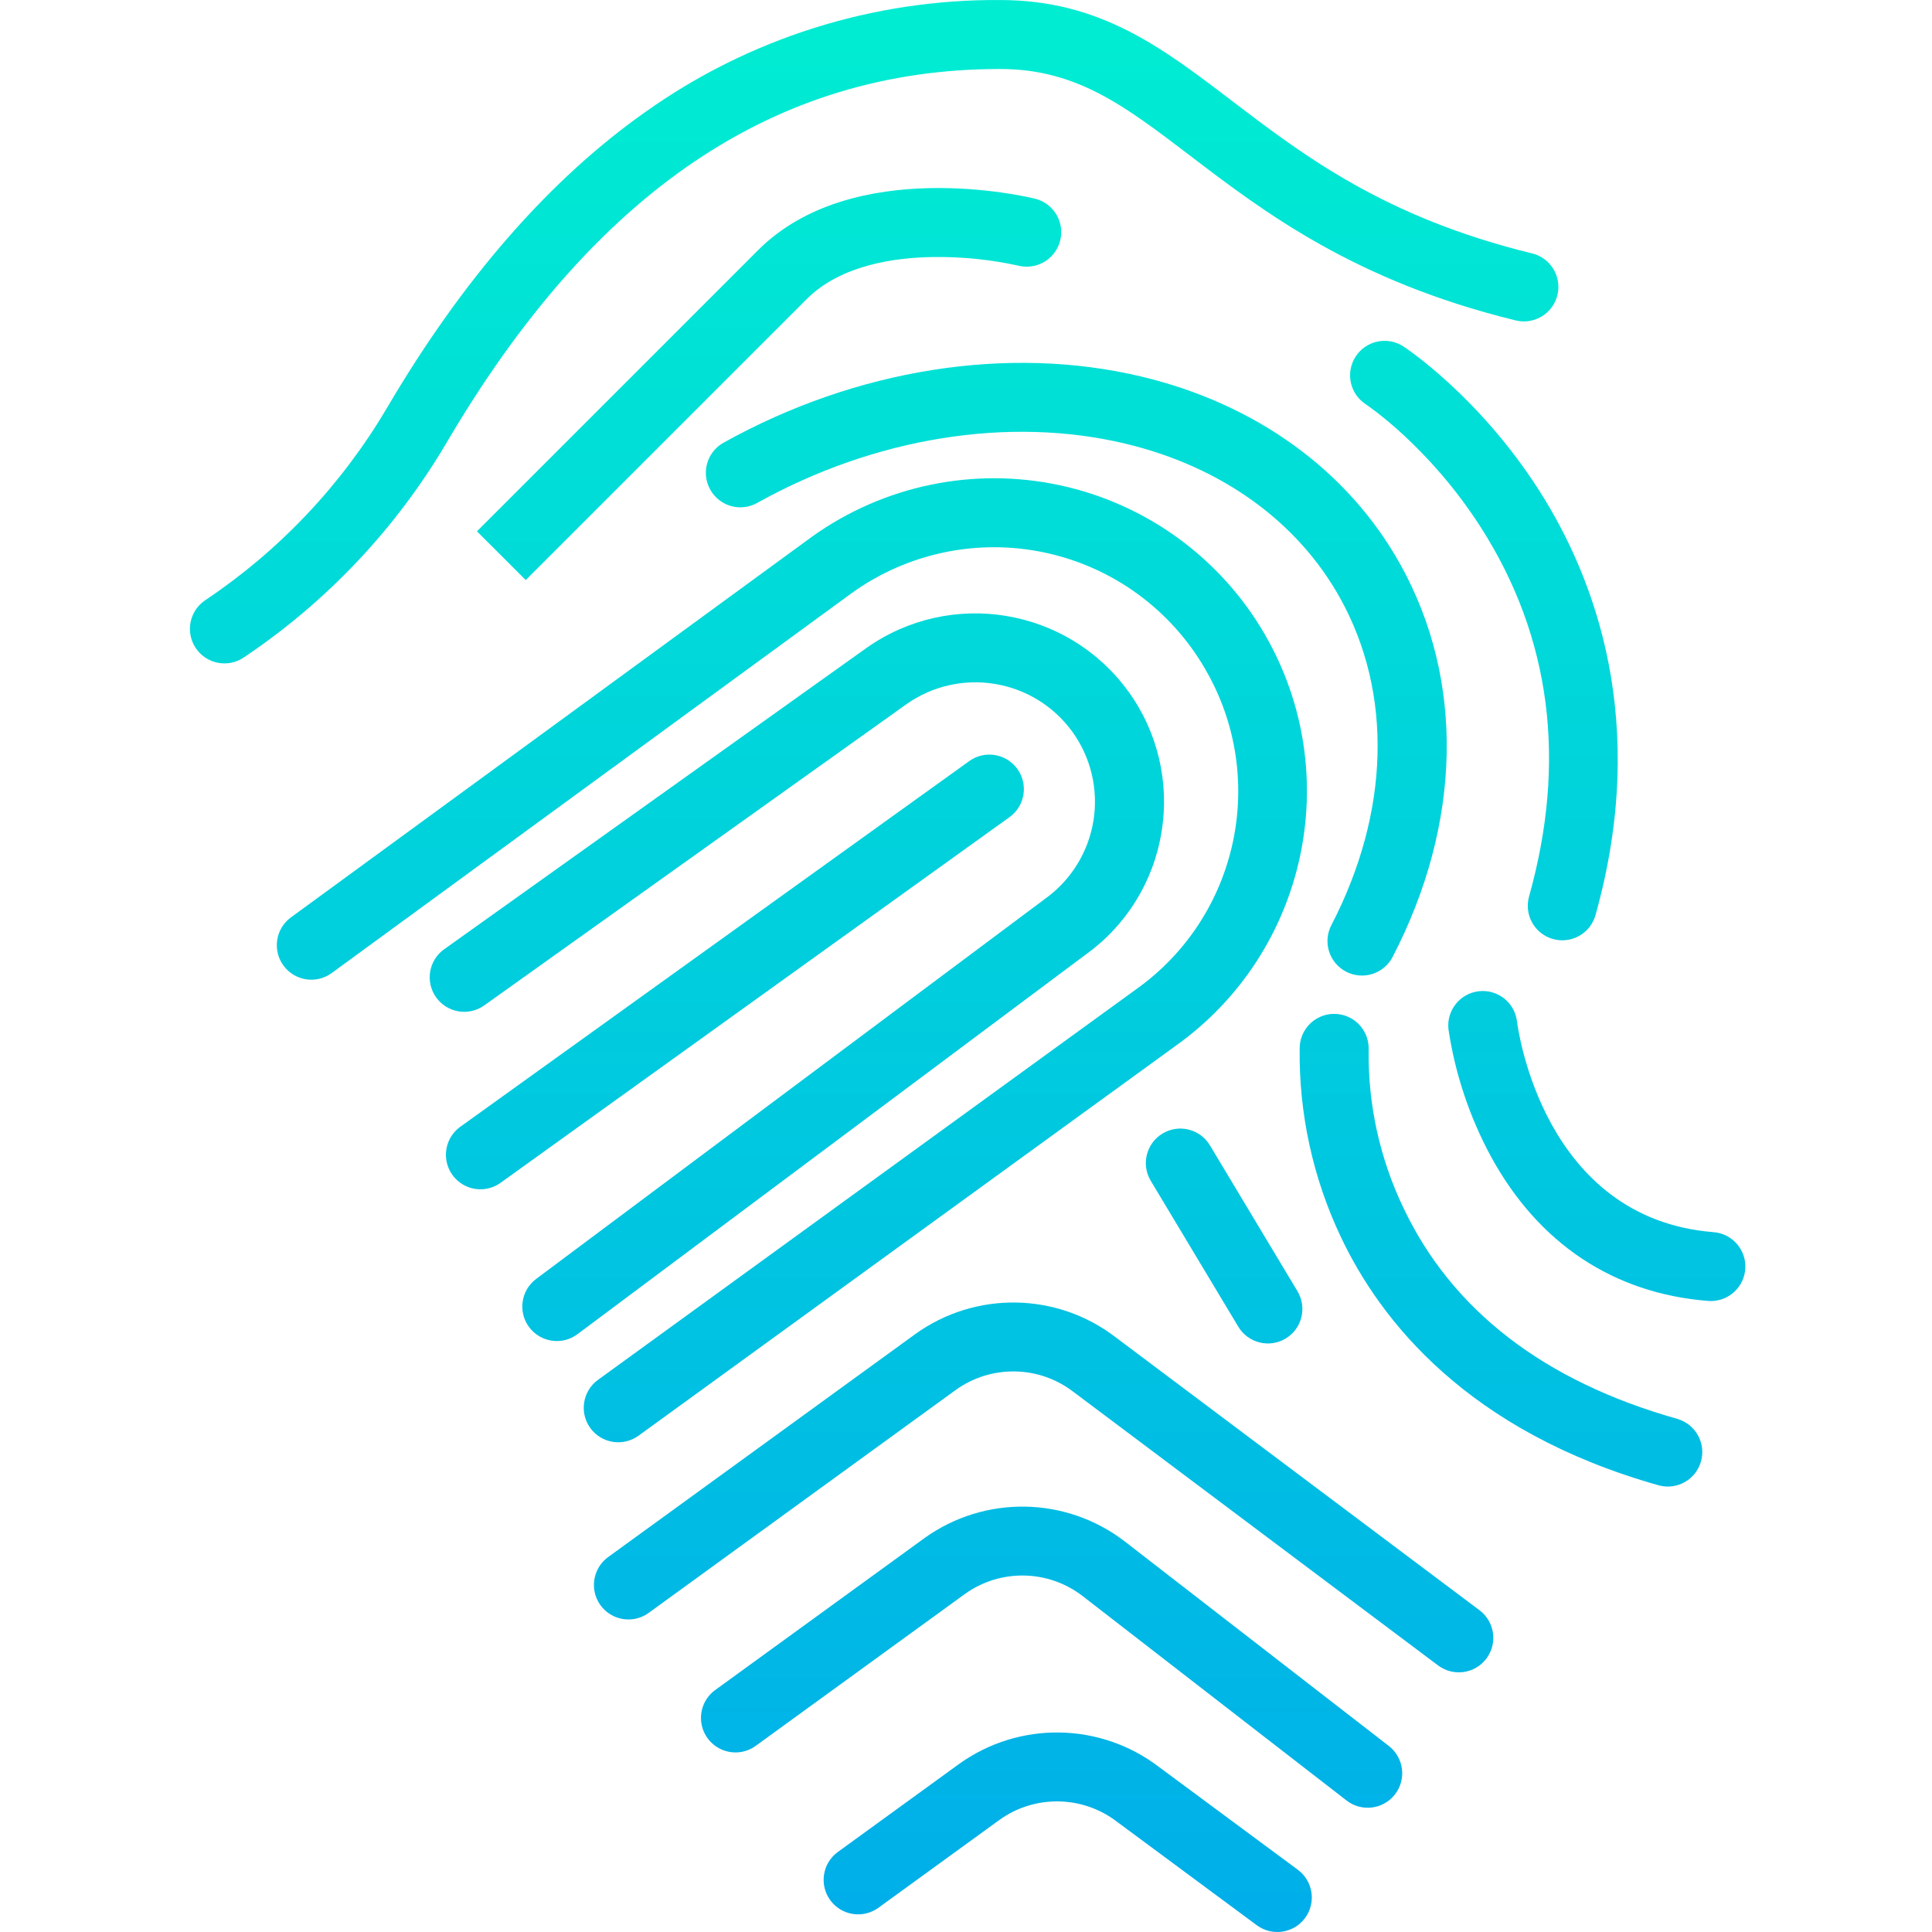
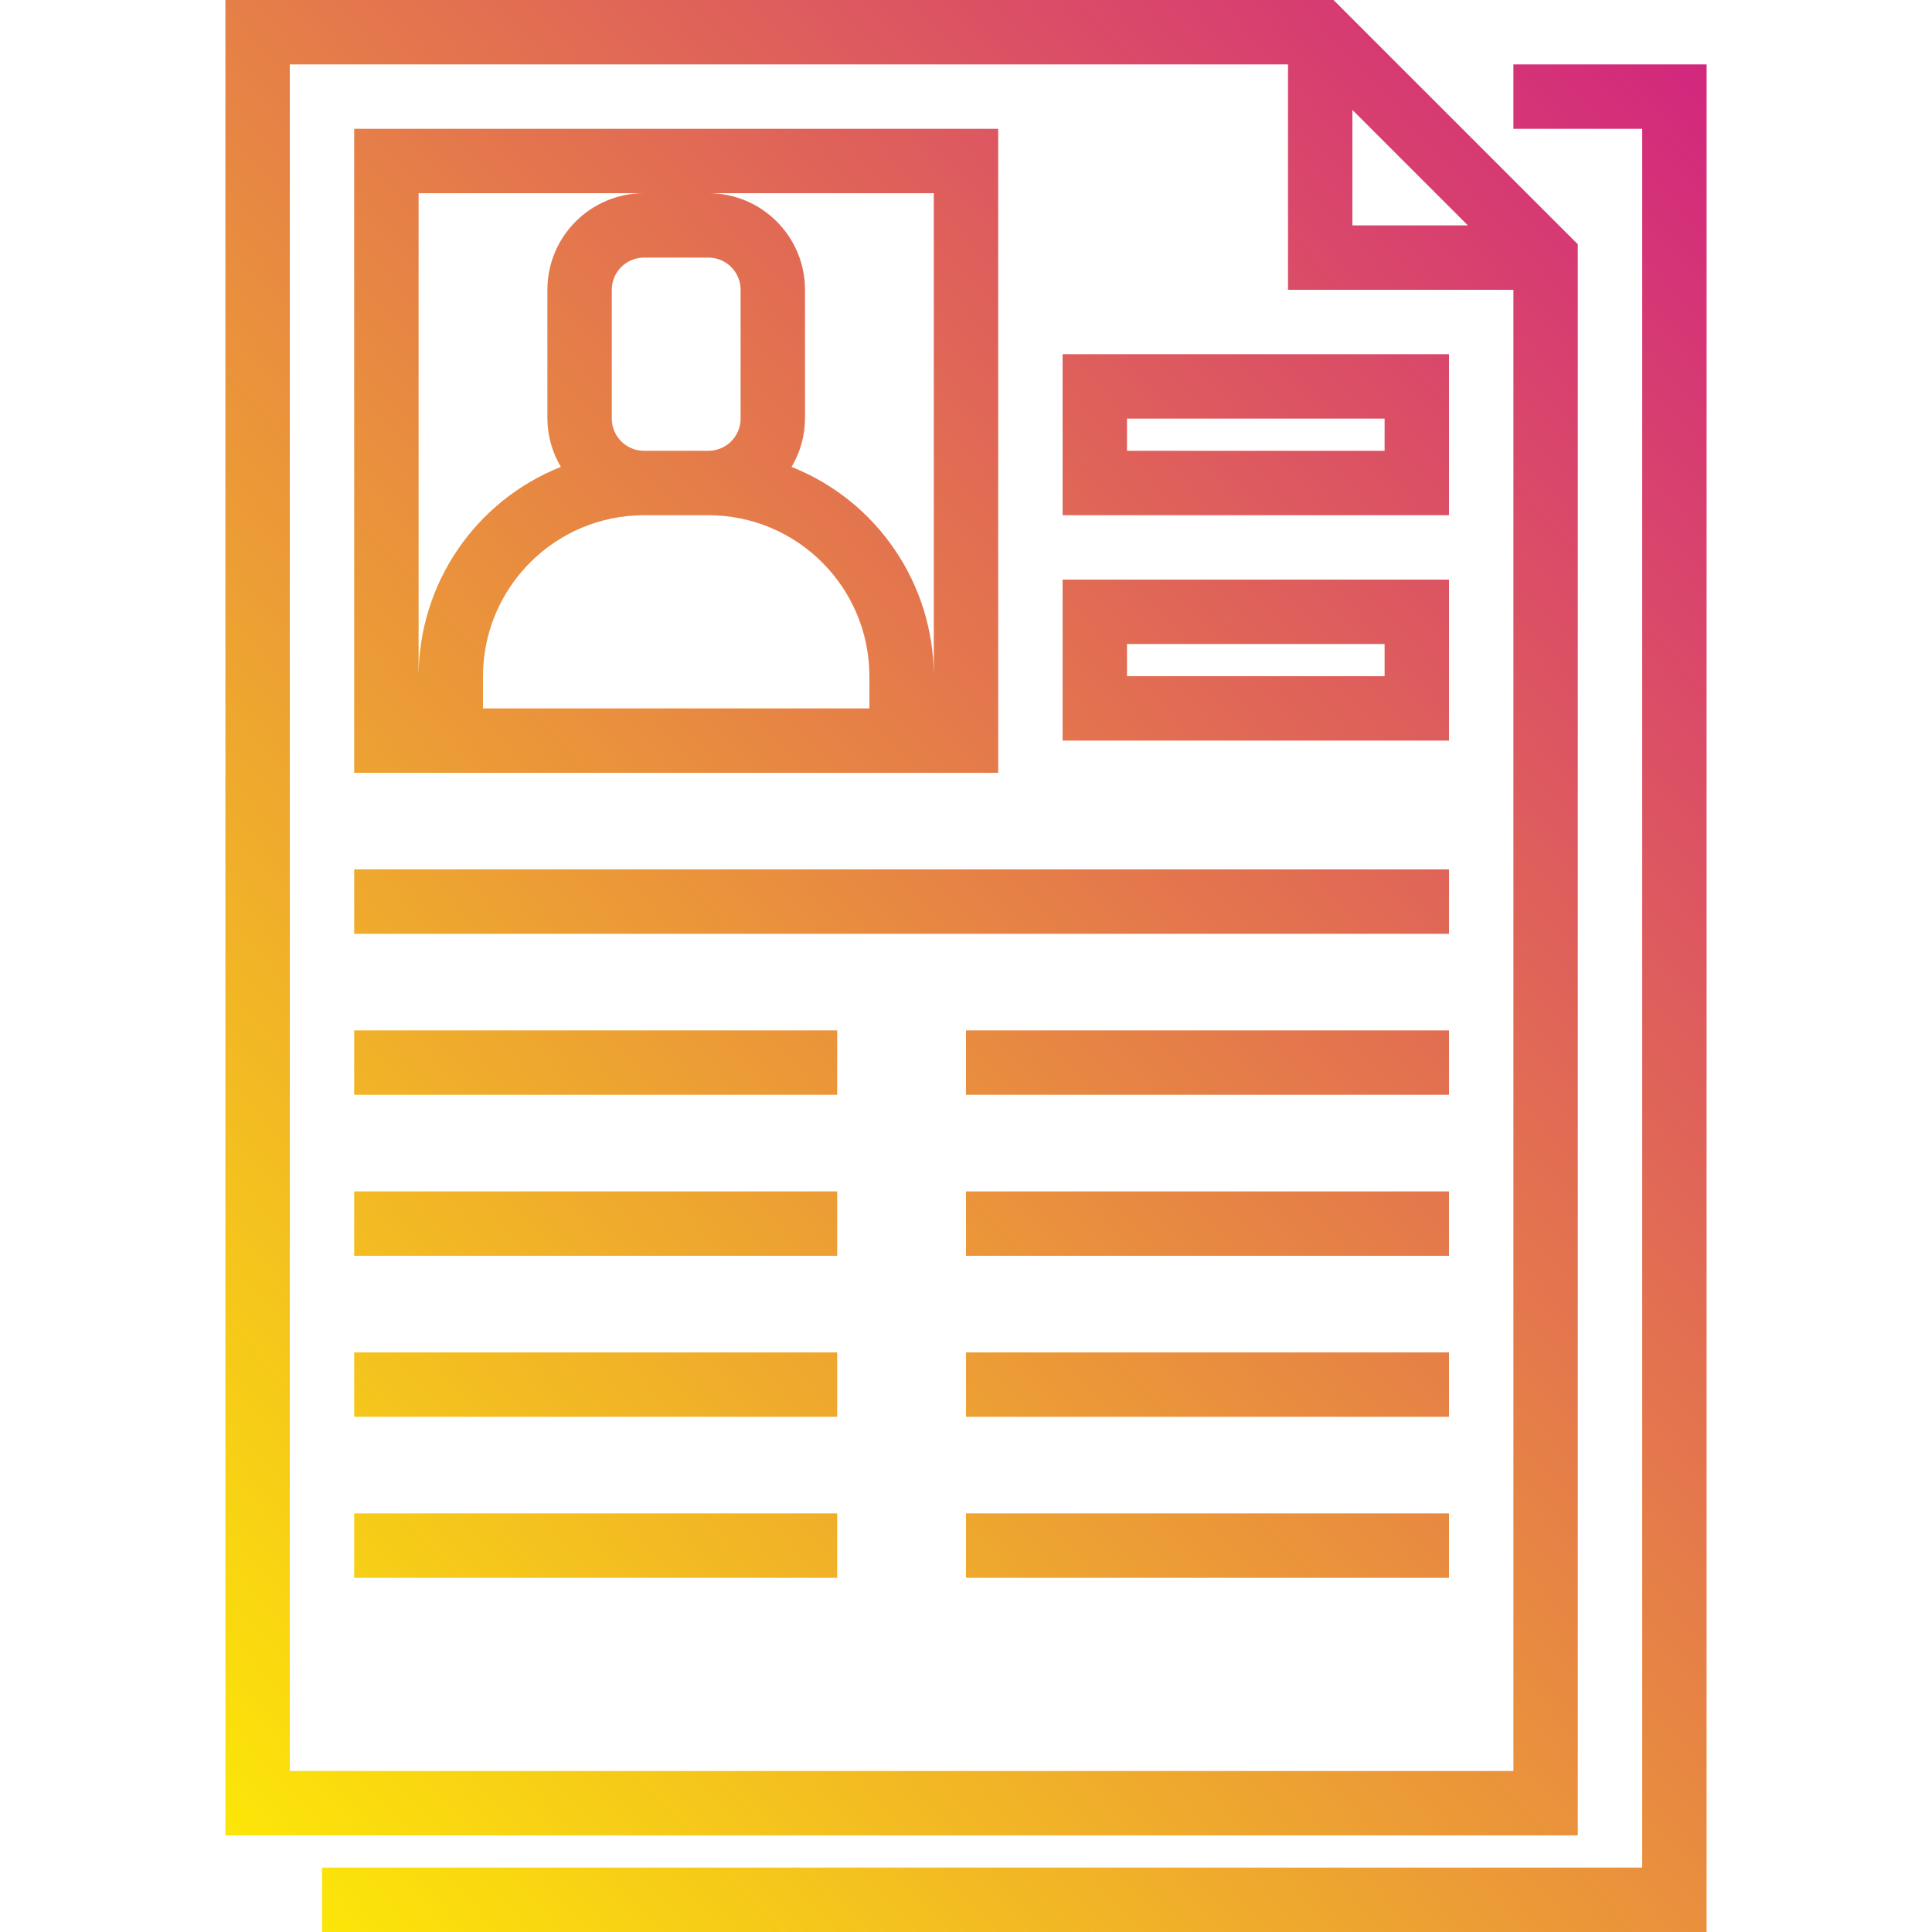
- <svg xmlns="http://www.w3.org/2000/svg" xmlns:xlink="http://www.w3.org/1999/xlink" height="448pt" viewBox="-44 0 448 448.043" width="448pt">
+ <svg xmlns="http://www.w3.org/2000/svg" xmlns:xlink="http://www.w3.org/1999/xlink" height="480pt" viewBox="-56 0 480 480" width="480pt">
  <linearGradient id="a">
-     <stop offset="0" stop-color="#00efd1" />
-     <stop offset="1" stop-color="#00acea" />
+     <stop offset="0" stop-color="#fff200" />
+     <stop offset="1" stop-color="#cd118c" />
  </linearGradient>
-   <linearGradient id="b" gradientUnits="userSpaceOnUse" x1="158.652" x2="158.652" xlink:href="#a" y1="-13.266" y2="463.791" />
-   <linearGradient id="c" gradientUnits="userSpaceOnUse" x1="140.775" x2="140.775" xlink:href="#a" y1="-13.266" y2="463.791" />
-   <linearGradient id="d" gradientUnits="userSpaceOnUse" x1="126.428" x2="126.428" xlink:href="#a" y1="-13.266" y2="463.791" />
-   <linearGradient id="e" gradientUnits="userSpaceOnUse" x1="134.309" x2="134.309" xlink:href="#a" y1="-13.266" y2="463.791" />
-   <linearGradient id="f" gradientUnits="userSpaceOnUse" x1="326.277" x2="326.277" xlink:href="#a" y1="-13.266" y2="463.791" />
-   <linearGradient id="g" gradientUnits="userSpaceOnUse" x1="304.118" x2="304.118" xlink:href="#a" y1="-13.266" y2="463.791" />
-   <linearGradient id="h" gradientUnits="userSpaceOnUse" x1="198.03" x2="198.03" xlink:href="#a" y1="-13.266" y2="463.791" />
-   <linearGradient id="i" gradientUnits="userSpaceOnUse" x1="199.875" x2="199.875" xlink:href="#a" y1="-13.266" y2="463.791" />
-   <linearGradient id="j" gradientUnits="userSpaceOnUse" x1="203.565" x2="203.565" xlink:href="#a" y1="-13.266" y2="463.791" />
-   <linearGradient id="k" gradientUnits="userSpaceOnUse" x1="139.619" x2="139.619" xlink:href="#a" y1="-13.266" y2="463.791" />
-   <linearGradient id="l" gradientUnits="userSpaceOnUse" x1="205.605" x2="205.605" xlink:href="#a" y1="-13.266" y2="463.791" />
-   <linearGradient id="m" gradientUnits="userSpaceOnUse" x1="239.856" x2="239.856" xlink:href="#a" y1="-13.266" y2="463.791" />
-   <linearGradient id="n" gradientUnits="userSpaceOnUse" x1="300.107" x2="300.107" xlink:href="#a" y1="-13.266" y2="463.791" />
-   <path d="m59.461 102.801c34.289-58.406 76.293-86.801 128.422-86.801 17.727 0 28.828 8.465 44.191 20.184 16.922 12.898 37.984 28.965 75.309 38.098 2.789.719 5.75-.117 7.75-2.191 2-2.074 2.73-5.062 1.914-7.824-.816-2.766-3.059-4.875-5.863-5.523-34.082-8.34-52.848-22.652-69.41-35.281-16.508-12.586-30.762-23.457-53.898-23.457-29.473-.199-58.258 8.895-82.266 25.988-22.199 15.645-42.371 38.758-59.953 68.711-10.52 17.793-24.902 32.996-42.082 44.488-3.672 2.457-4.66 7.43-2.199 11.102 2.457 3.672 7.426 4.656 11.098 2.199 19.188-12.836 35.246-29.816 46.988-49.691zm0 0" fill="url(#b)" />
-   <path d="m225.34 192.957c1.902-11.465-.871-23.215-7.699-32.617l-.031-.043c-14.113-19.41-41.219-23.852-60.789-9.961l-97.836 69.801c-3.598 2.566-4.434 7.562-1.867 11.156 2.566 3.598 7.562 4.434 11.16 1.867l97.84-69.801c12.391-8.793 29.551-5.996 38.504 6.285.012.012.02.027.031.039 4.32 5.973 6.082 13.422 4.895 20.695-1.188 7.277-5.223 13.777-11.219 18.066l-.133.102-117.879 88.043c-3.539 2.645-4.266 7.656-1.621 11.195 2.645 3.539 7.656 4.266 11.195 1.625l117.82-88c9.445-6.746 15.793-16.996 17.629-28.453zm0 0" fill="url(#c)" />
-   <path d="m191.918 178.332c-2.578-3.59-7.578-4.41-11.164-1.832l-117.98 84.77c-2.344 1.66-3.621 4.449-3.344 7.305.277 2.859 2.066 5.352 4.688 6.527 2.621 1.176 5.672.855 7.992-.836l117.984-84.77c3.586-2.582 4.402-7.578 1.824-11.164zm0 0" fill="url(#d)" />
-   <path d="m172.602 59.602c6.562-.07 13.109.598 19.52 1.996 2.781.699 5.727-.141 7.719-2.207 1.992-2.066 2.723-5.043 1.918-7.797-.809-2.754-3.027-4.867-5.816-5.535-1.711-.418-42.148-10.051-64.156 11.953l-65.199 65.203 11.312 11.309 65.199-65.199c7.863-7.855 20.383-9.625 29.504-9.723zm0 0" fill="url(#e)" />
-   <path d="m353.355 285.742c-39.508-3.121-45.355-47.086-45.586-48.953-.566-4.348-4.523-7.426-8.875-6.91-4.352.52-7.477 4.441-7.012 8.797 1.543 10.332 4.875 20.312 9.84 29.5 11.016 20.195 28.434 31.785 50.375 33.516.215.02.426.027.637.027 4.301 0 7.828-3.395 7.996-7.691.168-4.293-3.09-7.953-7.375-8.285zm0 0" fill="url(#f)" />
-   <path d="m345.051 329.07c-31.008-8.719-52.434-25.254-63.695-49.145-5.379-11.289-8.109-23.66-7.98-36.168.012-.398.008-.648.004-.73-.055-4.418-3.68-7.957-8.102-7.902-4.418.055-7.953 3.684-7.898 8.102-.18 15.039 3.066 29.926 9.5 43.523 9.16 19.438 29.398 45.23 73.836 57.727 4.223 1.109 8.555-1.367 9.734-5.57 1.184-4.203-1.223-8.574-5.402-9.828zm0 0" fill="url(#g)" />
-   <path d="m299.094 373.43-84.438-63.344c-13.641-10.441-32.512-10.719-46.449-.68l-71.141 51.648c-2.336 1.668-3.598 4.465-3.309 7.324.293 2.855 2.094 5.34 4.723 6.5 2.625 1.164 5.676.828 7.988-.879l71.137-51.648c8.195-5.898 19.289-5.727 27.297.426.035.023.066.051.102.074l84.484 63.379c3.535 2.648 8.551 1.934 11.199-1.602 2.652-3.535 1.934-8.547-1.598-11.199zm0 0" fill="url(#h)" />
-   <path d="m278.059 404.902-61.25-47.441c-13.641-10.484-32.543-10.777-46.5-.723l-48.418 35.152c-2.34 1.668-3.602 4.465-3.309 7.324.293 2.855 2.094 5.34 4.723 6.5 2.625 1.164 5.676.828 7.984-.879l48.418-35.152c8.195-5.898 19.293-5.727 27.301.426l61.25 47.445c3.496 2.703 8.52 2.066 11.227-1.426 2.707-3.492 2.066-8.52-1.426-11.227zm0 0" fill="url(#i)" />
-   <path d="m256.961 433.613-32.195-23.832c-13.641-10.426-32.5-10.695-46.43-.664l-28.102 20.398c-3.535 2.609-4.305 7.582-1.723 11.141 2.582 3.555 7.547 4.363 11.125 1.809l28.098-20.402c8.195-5.898 19.293-5.727 27.301.426.047.035.094.07.141.105l32.258 23.879c3.555 2.629 8.562 1.883 11.191-1.668 2.629-3.551 1.883-8.562-1.668-11.191zm0 0" fill="url(#j)" />
-   <path d="m104.055 332.949 124.672-90.488c30.383-21.738 39.285-62.996 20.578-95.332l-.051-.09c-10.262-17.676-27.5-30.203-47.48-34.504-19.98-4.301-40.848.027-57.473 11.918l-120.844 88.289c-3.57 2.605-4.348 7.609-1.742 11.176 2.605 3.57 7.613 4.348 11.18 1.742l120.773-88.238c12.945-9.234 29.184-12.594 44.73-9.25 15.547 3.344 28.969 13.078 36.977 26.82l.043.082c14.75 25.211 7.785 57.516-16.043 74.406l-124.723 90.52c-3.574 2.598-4.371 7.602-1.773 11.176 2.594 3.574 7.598 4.371 11.176 1.773zm0 0" fill="url(#k)" />
-   <path d="m268.152 225.34c3.922 2.035 8.75.504 10.785-3.418 16.086-31.012 16.742-64.191 1.793-91.027-12.113-21.758-33.461-37.234-60.105-43.582-30.836-7.348-66.117-1.762-96.801 15.324-2.516 1.379-4.098 4.004-4.148 6.871-.051 2.871 1.441 5.547 3.906 7.016 2.465 1.469 5.531 1.504 8.027.09 27.227-15.16 58.316-20.168 85.301-13.738 22.227 5.297 39.93 18.012 49.836 35.801 12.285 22.062 11.551 49.719-2.02 75.879-2.035 3.922-.5 8.754 3.426 10.785zm0 0" fill="url(#l)" />
-   <path d="m225.59 262.867c-3.789 2.273-5.016 7.188-2.742 10.977l20.301 33.828c2.273 3.789 7.188 5.02 10.977 2.746 3.789-2.273 5.016-7.188 2.742-10.977l-20.301-33.832c-2.273-3.789-7.188-5.016-10.977-2.742zm0 0" fill="url(#m)" />
-   <path d="m316.121 217.766c2.043.574 4.23.312 6.082-.727 1.852-1.039 3.211-2.773 3.781-4.816 12.555-44.789-.156-78.242-13.031-98.422-13.914-21.797-30.801-32.988-31.508-33.453-3.695-2.418-8.652-1.379-11.07 2.316-2.418 3.699-1.383 8.656 2.316 11.074.145.102 14.691 9.734 26.773 28.672 16.172 25.344 19.91 54.113 11.113 85.492-1.191 4.254 1.289 8.672 5.543 9.863zm0 0" fill="url(#n)" />
+   <linearGradient id="b" gradientUnits="userSpaceOnUse" x1="-64.368" x2="431.632" xlink:href="#a" y1="437.88" y2="-10.12" />
+   <linearGradient id="c" gradientUnits="userSpaceOnUse" x1="24.656" x2="520.656" xlink:href="#a" y1="536.44" y2="88.44" />
+   <linearGradient id="d" gradientUnits="userSpaceOnUse" x1="-147.224" x2="348.776" xlink:href="#a" y1="346.144" y2="-101.856" />
+   <linearGradient id="e" gradientUnits="userSpaceOnUse" x1="-84.52" x2="411.48" xlink:href="#a" y1="415.568" y2="-32.432" />
+   <linearGradient id="f" gradientUnits="userSpaceOnUse" x1="-56.664" x2="439.336" xlink:href="#a" y1="446.408" y2="-1.592" />
+   <linearGradient id="g" gradientUnits="userSpaceOnUse" x1="-66.36" x2="429.64" xlink:href="#a" y1="435.68" y2="-12.32" />
+   <linearGradient id="h" gradientUnits="userSpaceOnUse" x1="-80.608" x2="415.392" xlink:href="#a" y1="419.904" y2="-28.096" />
+   <linearGradient id="i" gradientUnits="userSpaceOnUse" x1="-60.712" x2="435.288" xlink:href="#a" y1="441.928" y2="-6.072" />
+   <linearGradient id="j" gradientUnits="userSpaceOnUse" x1="-40.808" x2="455.192" xlink:href="#a" y1="463.96" y2="15.96" />
+   <linearGradient id="k" gradientUnits="userSpaceOnUse" x1="-20.912" x2="475.088" xlink:href="#a" y1="485.984" y2="37.984" />
+   <linearGradient id="l" gradientUnits="userSpaceOnUse" x1="-12.312" x2="483.688" xlink:href="#a" y1="495.512" y2="47.512" />
+   <linearGradient id="m" gradientUnits="userSpaceOnUse" x1="7.584" x2="503.584" xlink:href="#a" y1="517.536" y2="69.536" />
+   <linearGradient id="n" gradientUnits="userSpaceOnUse" x1="27.48" x2="523.48" xlink:href="#a" y1="539.568" y2="91.568" />
+   <linearGradient id="o" gradientUnits="userSpaceOnUse" x1="47.376" x2="543.376" xlink:href="#a" y1="561.592" y2="113.592" />
+   <path d="m336 60.688-60.688-60.688h-275.312v456h336zm-56-33.375 28.688 28.688h-28.688zm-264 412.688v-424h248v56h56v368zm0 0" fill="url(#b)" />
+   <path d="m320 16v16h32v432h-328v16h344v-464zm0 0" fill="url(#c)" />
+   <path d="m192 192v-160h-160v160zm-128-16v-8c.027-22.082 17.918-39.973 40-40h16c22.082.027 39.973 17.918 40 40v8zm32-72v-32c0-4.418 3.582-8 8-8h16c4.418 0 8 3.582 8 8v32c0 4.418-3.582 8-8 8h-16c-4.418 0-8-3.582-8-8zm80-56v120c-.035-22.93-14.031-43.523-35.336-52 2.16-3.633 3.312-7.773 3.336-12v-32c0-13.254-10.746-24-24-24zm-128 0h56c-13.254 0-24 10.746-24 24v32c.023 4.227 1.176 8.367 3.336 12-21.305 8.477-35.301 29.07-35.336 52zm0 0" fill="url(#d)" />
+   <path d="m208 128h96v-40h-96zm16-24h64v8h-64zm0 0" fill="url(#e)" />
+   <path d="m208 184h96v-40h-96zm16-24h64v8h-64zm0 0" fill="url(#f)" />
+   <path d="m32 216h272v16h-272zm0 0" fill="url(#g)" />
+   <path d="m32 256h120v16h-120zm0 0" fill="url(#h)" />
+   <path d="m32 296h120v16h-120zm0 0" fill="url(#i)" />
+   <path d="m32 336h120v16h-120zm0 0" fill="url(#j)" />
+   <path d="m32 376h120v16h-120zm0 0" fill="url(#k)" />
+   <path d="m184 256h120v16h-120zm0 0" fill="url(#l)" />
+   <path d="m184 296h120v16h-120zm0 0" fill="url(#m)" />
+   <path d="m184 336h120v16h-120zm0 0" fill="url(#n)" />
+   <path d="m184 376h120v16h-120zm0 0" fill="url(#o)" />
</svg>
